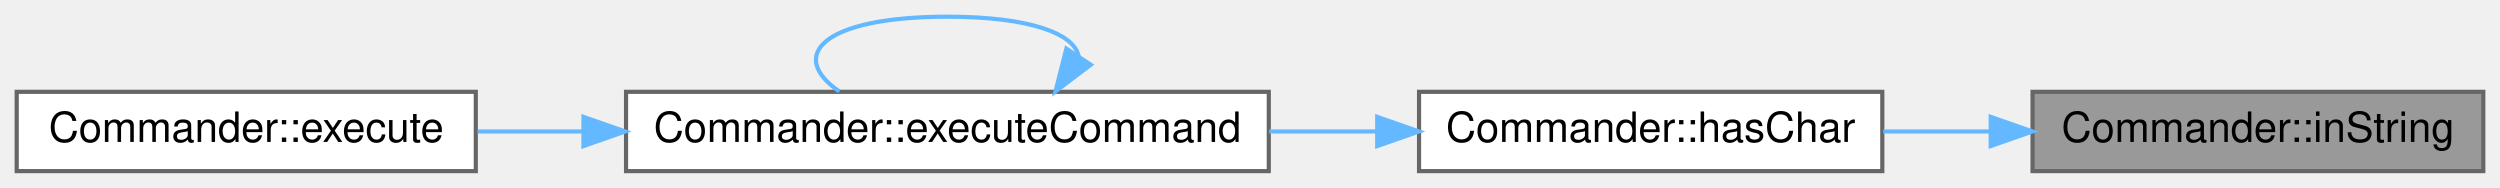
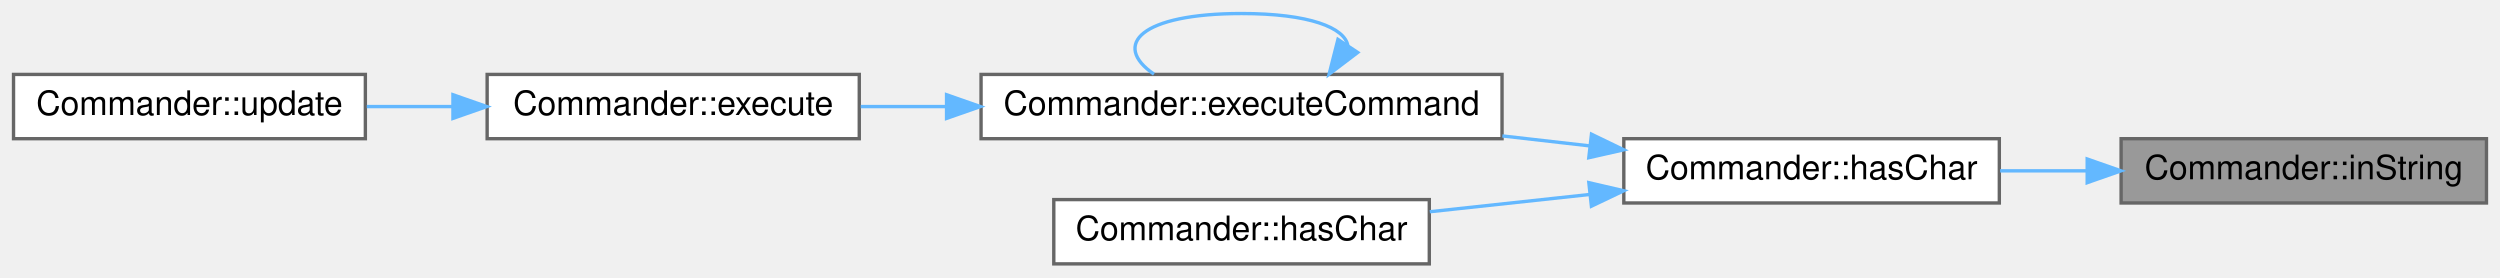
- <svg xmlns="http://www.w3.org/2000/svg" xmlns:xlink="http://www.w3.org/1999/xlink" width="599pt" height="45pt" viewBox="0.00 0.00 599.00 45.00">
-   <g id="graph0" class="graph" transform="scale(1 1) rotate(0) translate(4 41)">
+ <svg xmlns="http://www.w3.org/2000/svg" xmlns:xlink="http://www.w3.org/1999/xlink" width="739pt" height="82pt" viewBox="0.00 0.00 739.00 82.00">
+   <g id="graph0" class="graph" transform="scale(1 1) rotate(0) translate(4 78)">
    <g id="node1" class="node">
      <g id="a_node1">
-         <a xlink:title=" ">
-           <polygon fill="#999999" stroke="#666666" points="591,-19 483,-19 483,0 591,0 591,-19" />
-           <text text-anchor="middle" x="537" y="-7" font-family="Helvetica,sans-Serif" font-size="10.00">Commander::inString</text>
+         <a xlink:title="Detect if character is in the string.">
+           <polygon fill="#999999" stroke="#666666" points="731,-37 623,-37 623,-18 731,-18 731,-37" />
+           <text text-anchor="middle" x="677" y="-25" font-family="Helvetica,sans-Serif" font-size="10.00">Commander::inString</text>
        </a>
      </g>
    </g>
    <g id="node2" class="node">
      <g id="a_node2">
-         <a xlink:href="class_commander.html#aa1598c9d4039c1d0e8ec57f0f44ef98b" target="_top" xlink:title="Search for a character in a string.">
-           <polygon fill="white" stroke="#666666" points="447,-19 336,-19 336,0 447,0 447,-19" />
-           <text text-anchor="middle" x="391.5" y="-7" font-family="Helvetica,sans-Serif" font-size="10.00">Commander::hasChar</text>
+         <a xlink:href="class_commander.html#a9b8d9afbf4e766034a2161109387c7ff" target="_top" xlink:title="Search for a character in a string.">
+           <polygon fill="white" stroke="#666666" points="587,-37 476,-37 476,-18 587,-18 587,-37" />
+           <text text-anchor="middle" x="531.5" y="-25" font-family="Helvetica,sans-Serif" font-size="10.00">Commander::hasChar</text>
        </a>
      </g>
    </g>
    <g id="edge1" class="edge">
-       <path fill="none" stroke="#63b8ff" d="M472.72,-9.5C464.22,-9.5 455.56,-9.5 447.23,-9.5" />
-       <polygon fill="#63b8ff" stroke="#63b8ff" points="472.97,-13 482.97,-9.5 472.97,-6 472.97,-13" />
+       <path fill="none" stroke="#63b8ff" d="M612.72,-27.5C604.22,-27.5 595.56,-27.5 587.23,-27.5" />
+       <polygon fill="#63b8ff" stroke="#63b8ff" points="612.97,-31 622.97,-27.5 612.97,-24 612.97,-31" />
    </g>
    <g id="node3" class="node">
      <g id="a_node3">
-         <a xlink:href="class_commander.html#add4dd1e824524f3682d1862d26cfa6a6" target="_top" xlink:title="Command execution.">
-           <polygon fill="white" stroke="#666666" points="300,-19 146,-19 146,0 300,0 300,-19" />
-           <text text-anchor="middle" x="223" y="-7" font-family="Helvetica,sans-Serif" font-size="10.00">Commander::executeCommand</text>
+         <a xlink:href="class_commander.html#a6db6d6ae40bbd49ca3036115b820813d" target="_top" xlink:title="Command execution.">
+           <polygon fill="white" stroke="#666666" points="440,-56 286,-56 286,-37 440,-37 440,-56" />
+           <text text-anchor="middle" x="363" y="-44" font-family="Helvetica,sans-Serif" font-size="10.00">Commander::executeCommand</text>
        </a>
      </g>
    </g>
    <g id="edge2" class="edge">
-       <path fill="none" stroke="#63b8ff" d="M325.85,-9.5C317.41,-9.5 308.7,-9.5 300.1,-9.5" />
-       <polygon fill="#63b8ff" stroke="#63b8ff" points="325.98,-13 335.98,-9.5 325.98,-6 325.98,-13" />
+       <path fill="none" stroke="#63b8ff" d="M465.85,-34.88C457.41,-35.84 448.7,-36.83 440.1,-37.82" />
+       <polygon fill="#63b8ff" stroke="#63b8ff" points="466.44,-38.33 475.98,-33.72 465.65,-31.38 466.44,-38.33" />
    </g>
-     <g id="edge4" class="edge">
-       <path fill="none" stroke="#63b8ff" d="M254.44,-27.45C253.54,-32.82 243.06,-37 223,-37 193.14,-37 184.51,-27.73 197.11,-19.08" />
-       <polygon fill="#63b8ff" stroke="#63b8ff" points="257.34,-25.49 248.89,-19.08 251.5,-29.35 257.34,-25.49" />
+     <g id="node6" class="node">
+       <g id="a_node6">
+         <a xlink:href="class_commander.html#a9e0bfd97d3b0a5527d71d0e6b18ccc22" target="_top" xlink:title="Search for a character in a string.">
+           <polygon fill="white" stroke="#666666" points="418.5,-19 307.5,-19 307.5,0 418.5,0 418.5,-19" />
+           <text text-anchor="middle" x="363" y="-7" font-family="Helvetica,sans-Serif" font-size="10.00">Commander::hasChar</text>
+         </a>
+       </g>
+     </g>
+     <g id="edge6" class="edge">
+       <path fill="none" stroke="#63b8ff" d="M465.88,-20.51C450.27,-18.83 433.74,-17.04 418.64,-15.41" />
+       <polygon fill="#63b8ff" stroke="#63b8ff" points="465.66,-24.01 475.98,-21.61 466.42,-17.05 465.66,-24.01" />
+     </g>
+     <g id="edge5" class="edge">
+       <path fill="none" stroke="#63b8ff" d="M394.44,-64.45C393.54,-69.82 383.06,-74 363,-74 333.14,-74 324.51,-64.73 337.11,-56.08" />
+       <polygon fill="#63b8ff" stroke="#63b8ff" points="397.34,-62.49 388.89,-56.08 391.5,-66.35 397.34,-62.49" />
    </g>
    <g id="node4" class="node">
      <g id="a_node4">
-         <a xlink:href="class_commander.html#af6609b049d9524db60aac35dbba58cec" target="_top" xlink:title="Default execution function.">
-           <polygon fill="white" stroke="#666666" points="110,-19 0,-19 0,0 110,0 110,-19" />
-           <text text-anchor="middle" x="55" y="-7" font-family="Helvetica,sans-Serif" font-size="10.00">Commander::execute</text>
+         <a xlink:href="class_commander.html#a98c1328d154110366210326ada901d4e" target="_top" xlink:title="Default execution function.">
+           <polygon fill="white" stroke="#666666" points="250,-56 140,-56 140,-37 250,-37 250,-56" />
+           <text text-anchor="middle" x="195" y="-44" font-family="Helvetica,sans-Serif" font-size="10.00">Commander::execute</text>
        </a>
      </g>
    </g>
    <g id="edge3" class="edge">
-       <path fill="none" stroke="#63b8ff" d="M135.71,-9.5C127.12,-9.5 118.57,-9.5 110.43,-9.5" />
-       <polygon fill="#63b8ff" stroke="#63b8ff" points="135.8,-13 145.8,-9.5 135.8,-6 135.8,-13" />
+       <path fill="none" stroke="#63b8ff" d="M275.71,-46.5C267.12,-46.5 258.57,-46.5 250.43,-46.5" />
+       <polygon fill="#63b8ff" stroke="#63b8ff" points="275.8,-50 285.8,-46.5 275.8,-43 275.8,-50" />
+     </g>
+     <g id="node5" class="node">
+       <g id="a_node5">
+         <a xlink:href="class_commander.html#a566db8c9ab5fc802e30e9204873c894b" target="_top" xlink:title=" ">
+           <polygon fill="white" stroke="#666666" points="104,-56 0,-56 0,-37 104,-37 104,-56" />
+           <text text-anchor="middle" x="52" y="-44" font-family="Helvetica,sans-Serif" font-size="10.00">Commander::update</text>
+         </a>
+       </g>
+     </g>
+     <g id="edge4" class="edge">
+       <path fill="none" stroke="#63b8ff" d="M129.66,-46.5C121.2,-46.5 112.62,-46.5 104.42,-46.5" />
+       <polygon fill="#63b8ff" stroke="#63b8ff" points="129.89,-50 139.89,-46.5 129.89,-43 129.89,-50" />
    </g>
  </g>
</svg>
